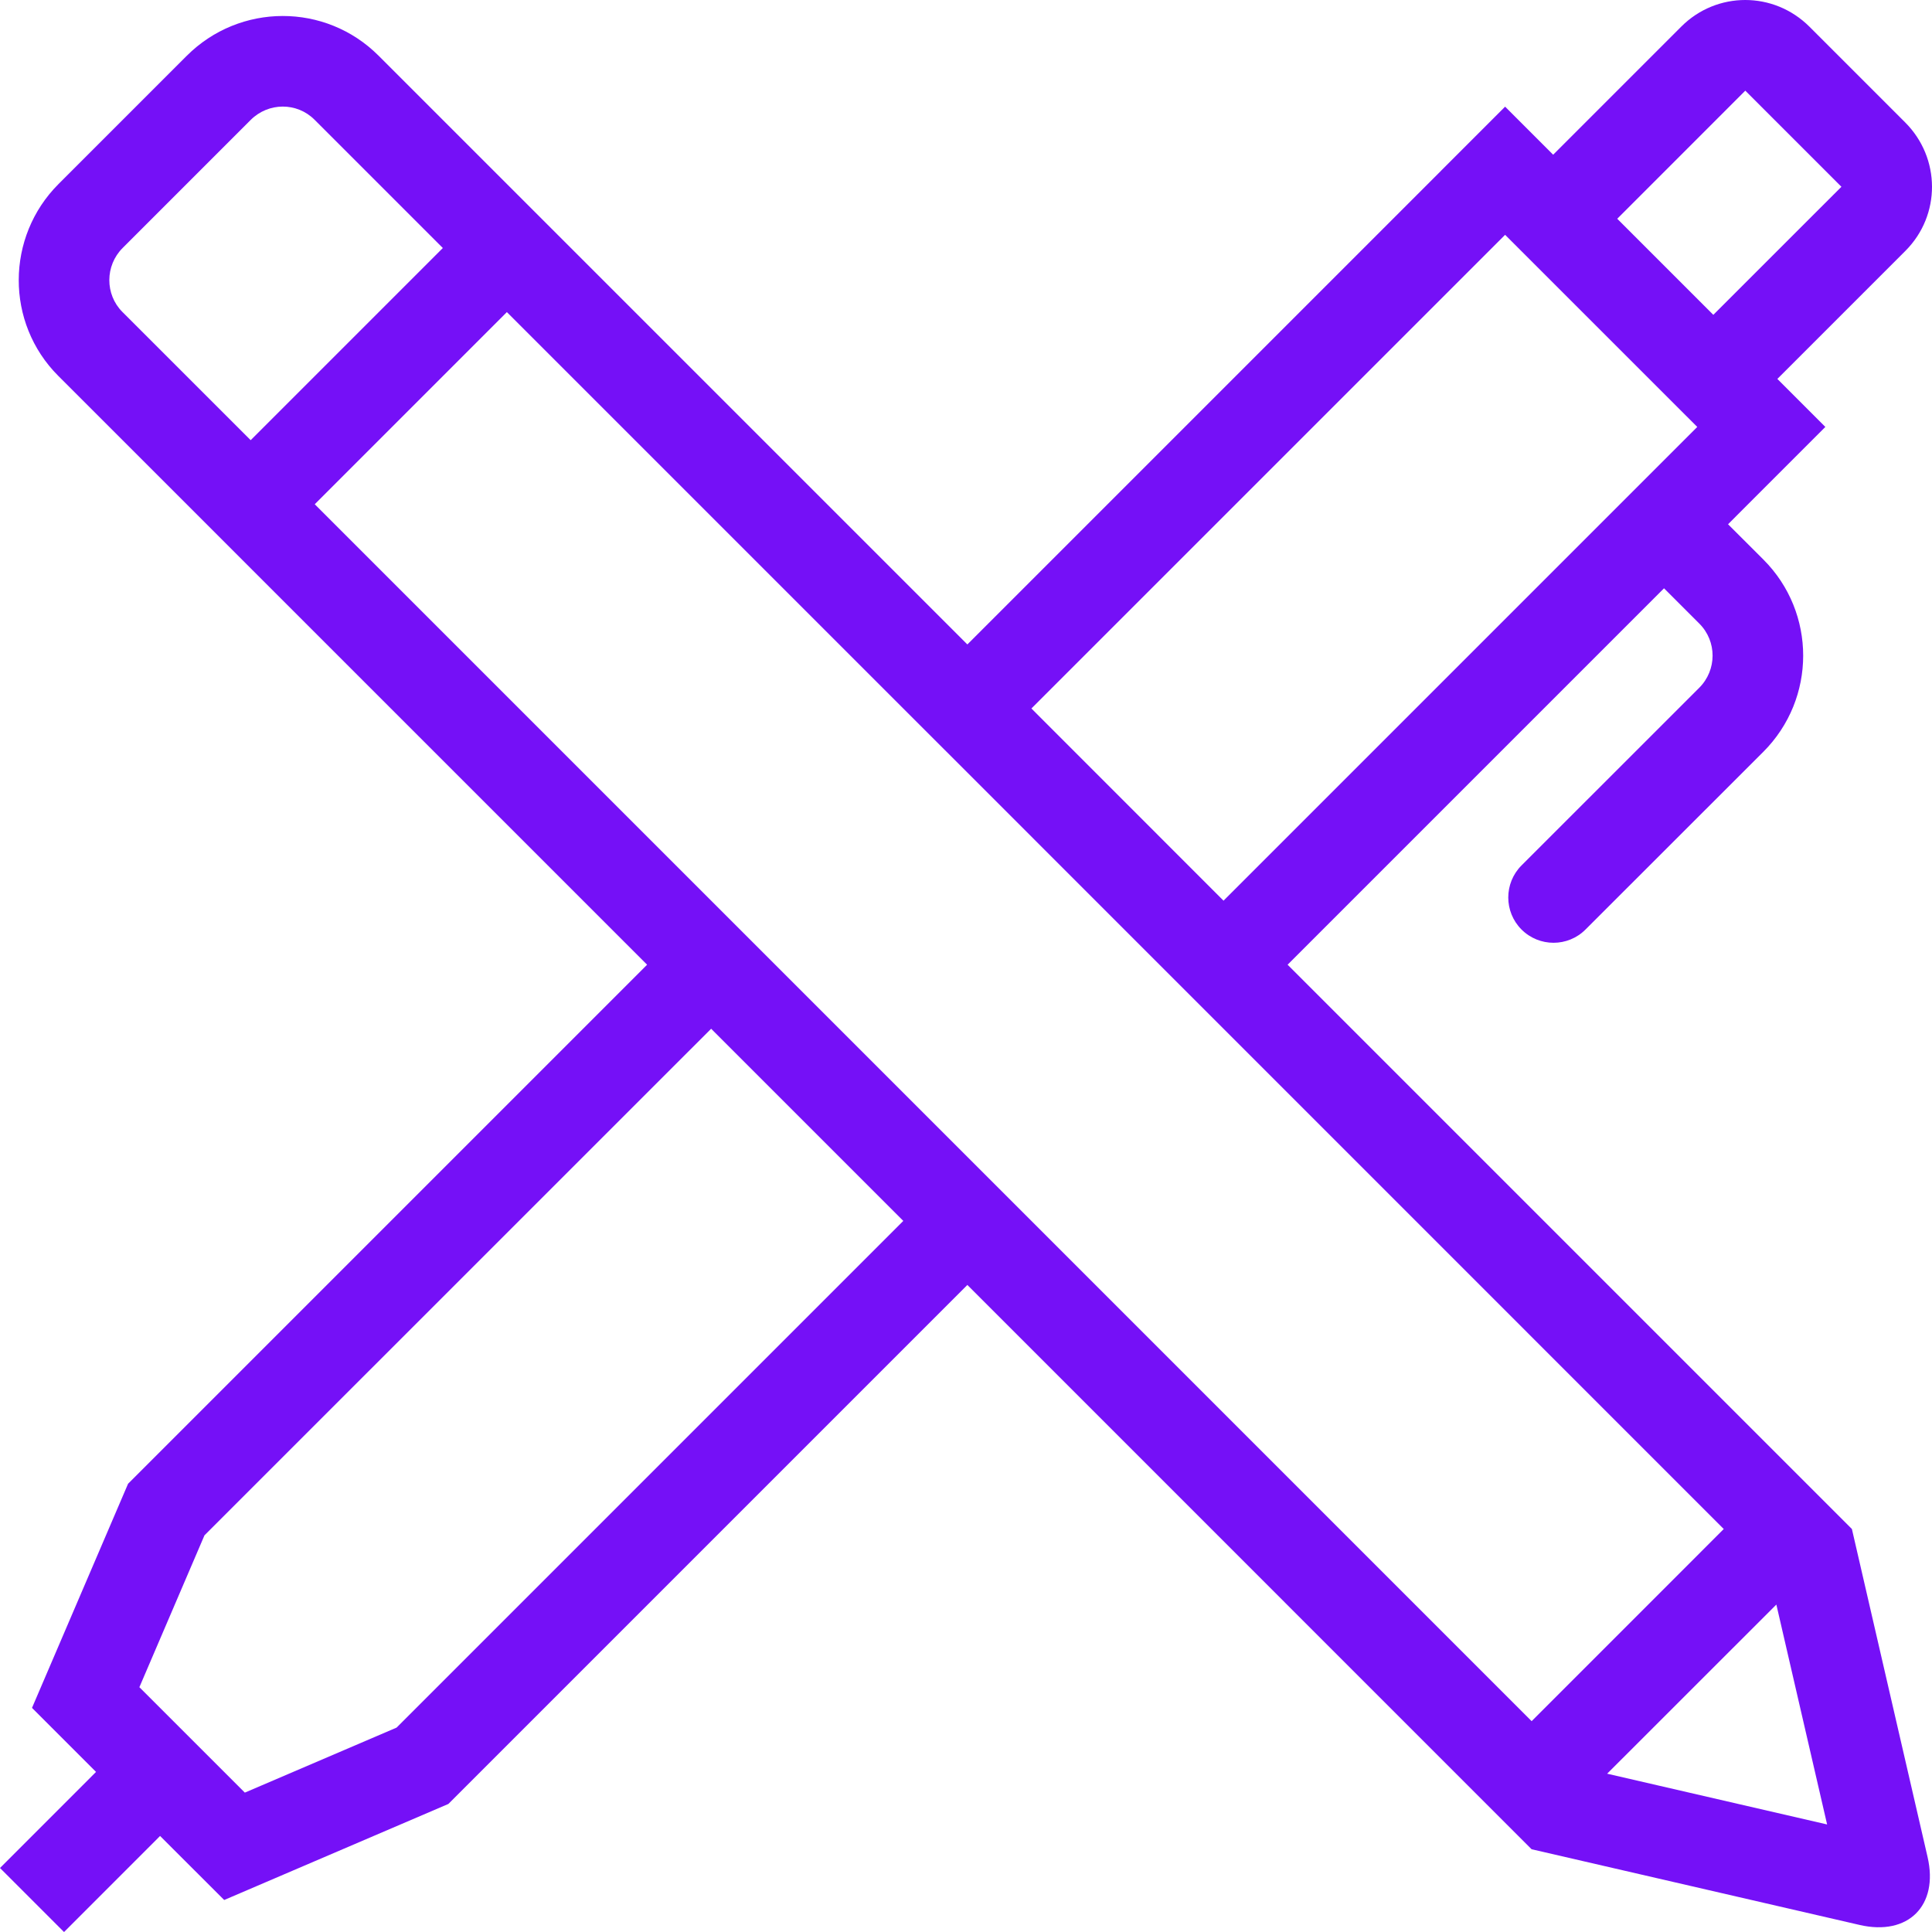
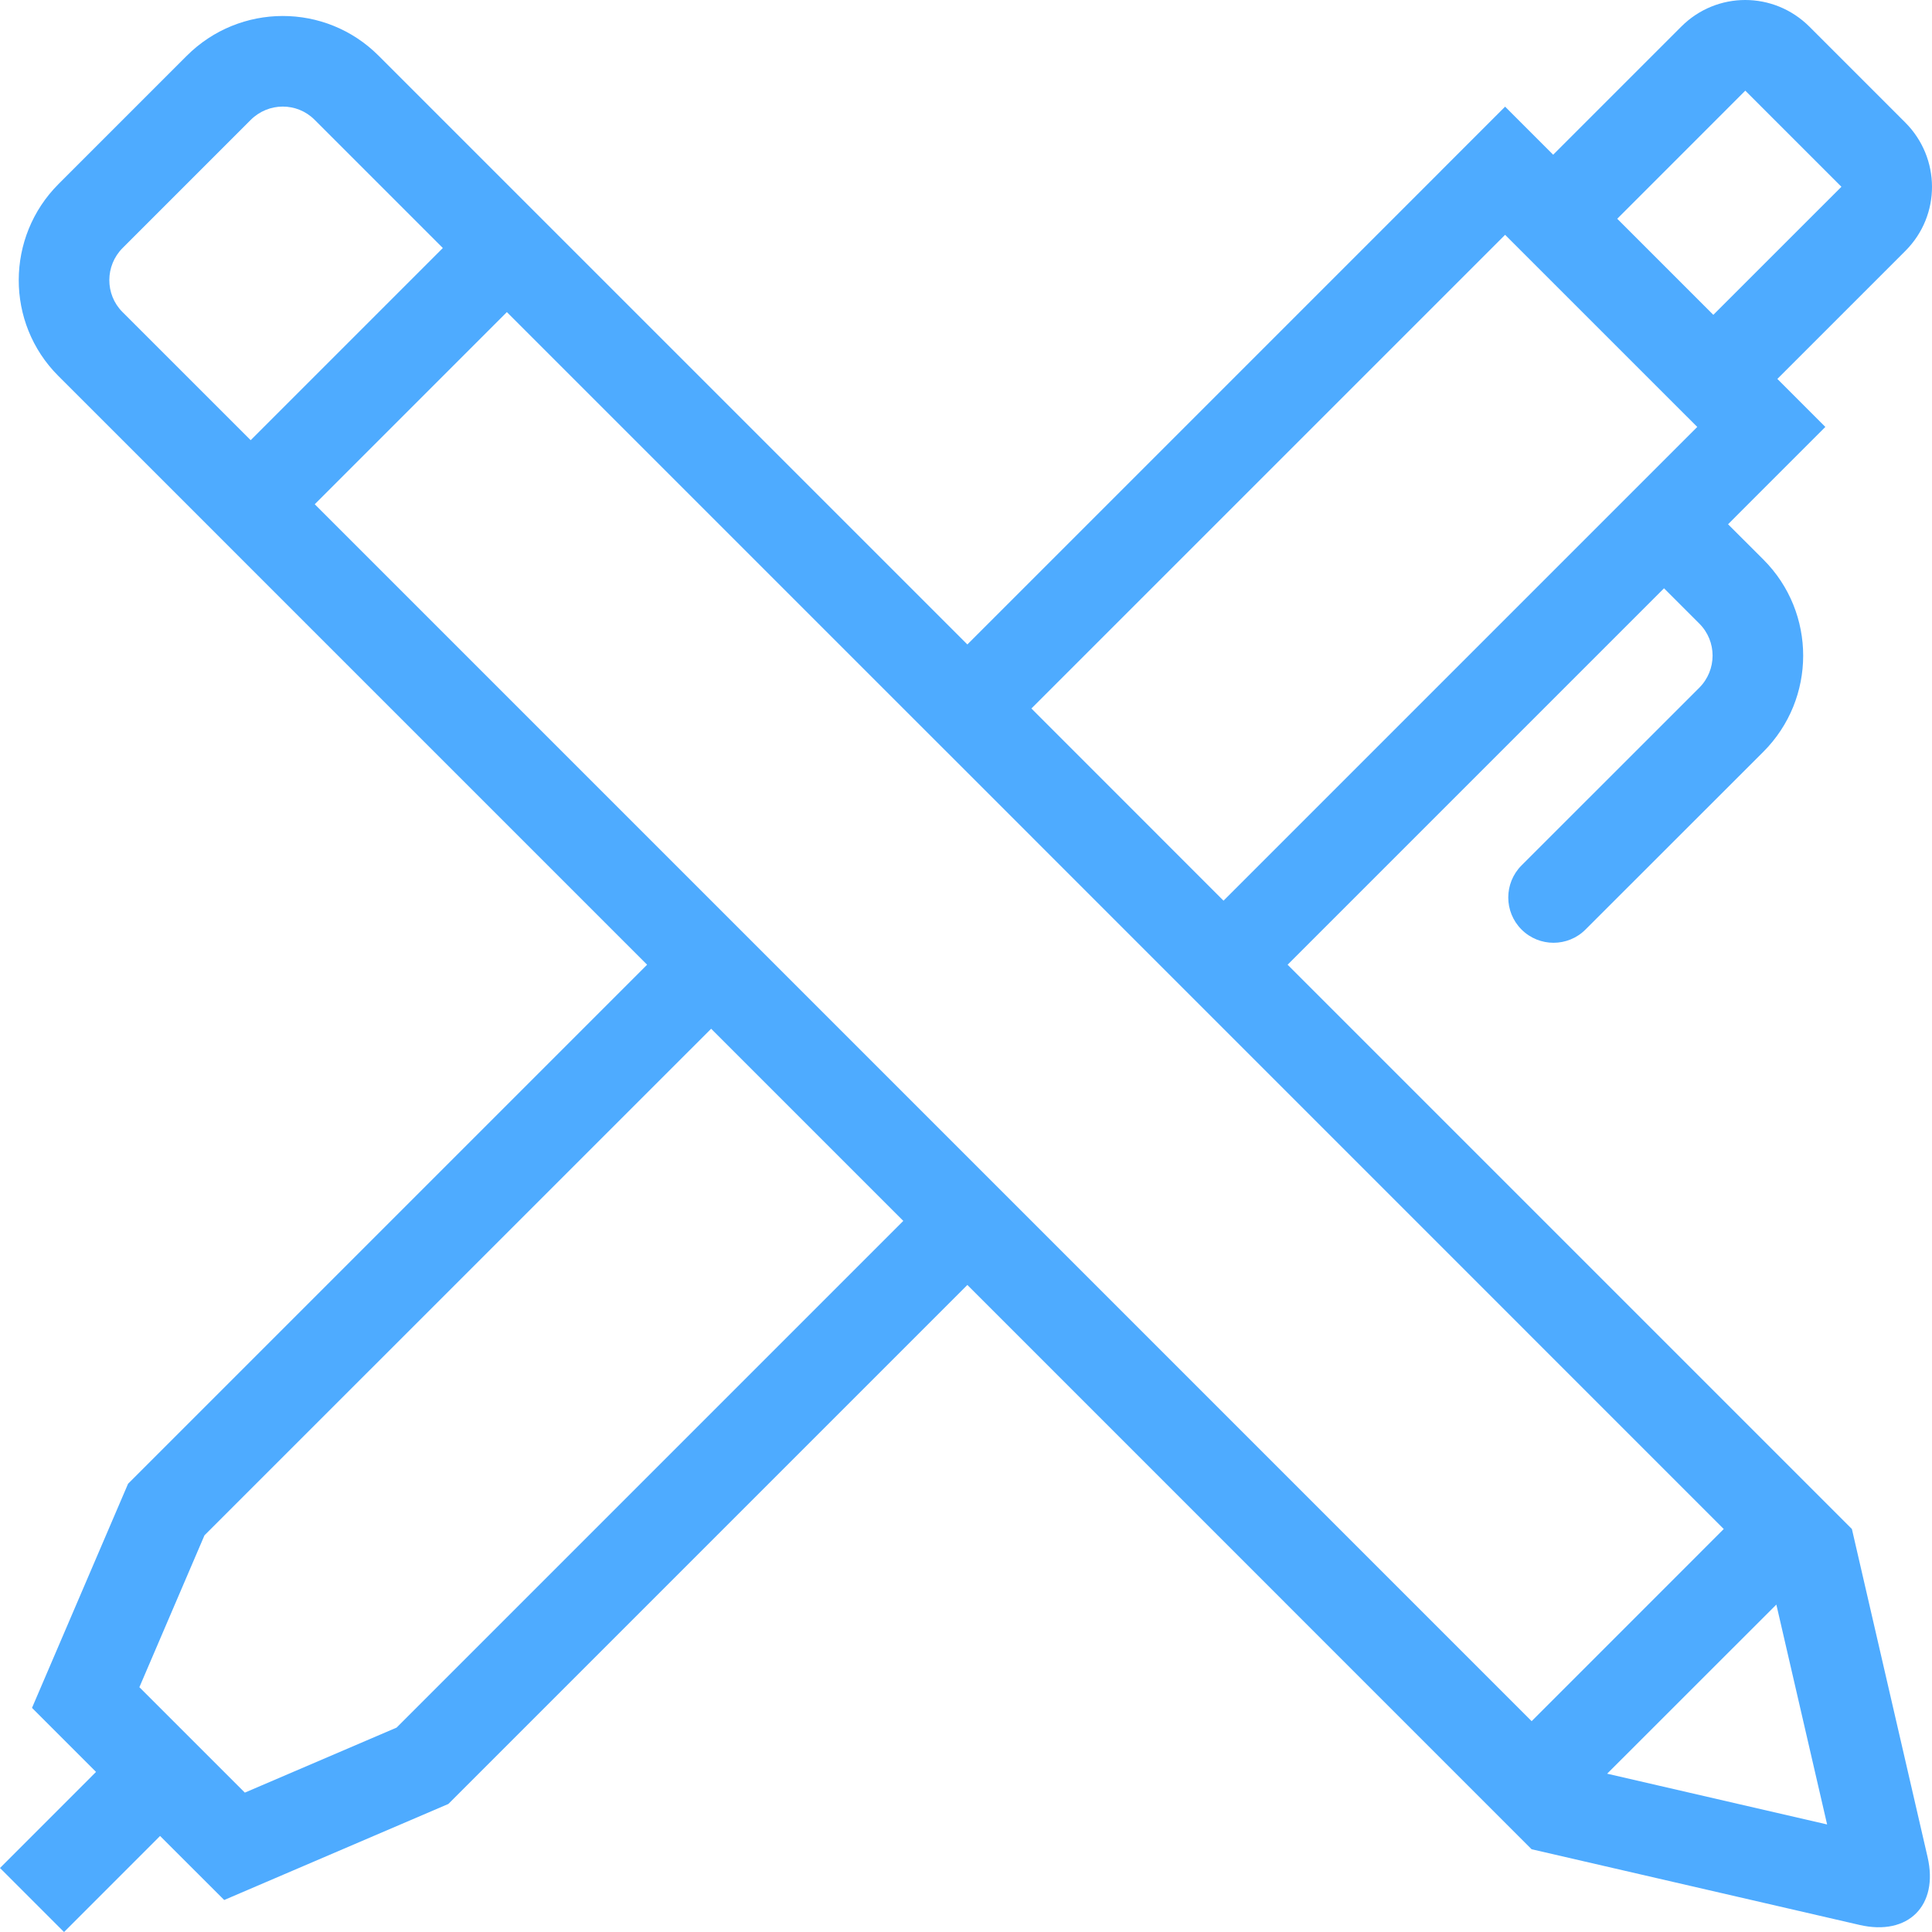
<svg xmlns="http://www.w3.org/2000/svg" width="48px" height="48px" viewBox="0 0 48 48" version="1.1">
  <g id="Website" stroke="none" stroke-width="1" fill="none" fill-rule="evenodd">
-     <path d="M39.929,44.067 L44.133,39.865 L45.394,45.328 L39.929,44.067 Z M25.625,30.333 L24.034,28.742 L19.26,23.968 L17.669,22.377 L7.82,12.528 L12.593,7.754 L22.442,17.603 L24.034,19.194 L28.807,23.968 L30.398,25.559 L42.826,37.988 L38.053,42.762 L25.625,30.333 Z M9.853,42.922 L6.083,44.537 L3.463,41.918 L5.08,38.145 L17.668,25.559 L22.442,30.333 L9.853,42.922 Z M3.039,7.748 C2.607,7.314 2.608,6.601 3.046,6.162 L6.228,2.98 C6.67,2.539 7.377,2.538 7.813,2.973 L11.002,6.162 L6.228,10.936 L3.039,7.748 Z M37.394,5.834 L42.168,10.607 L30.398,22.377 L25.625,17.602 L37.394,5.834 Z M43.363,2.251 C43.367,2.249 43.358,2.249 43.367,2.258 L45.744,4.635 C45.751,4.642 45.751,4.638 45.751,4.639 L42.567,7.822 L40.18,5.435 L43.363,2.251 Z M46.01,37.988 L31.99,23.968 L41.342,14.616 L42.219,15.493 C42.659,15.933 42.659,16.645 42.217,17.088 L37.801,21.502 C37.363,21.942 37.363,22.654 37.801,23.093 C38.241,23.533 38.954,23.533 39.392,23.093 L43.808,18.68 C45.129,17.359 45.13,15.221 43.811,13.902 L42.933,13.025 L43.759,12.198 L45.35,10.607 L44.158,9.414 L47.342,6.23 C48.225,5.344 48.216,3.925 47.335,3.043 L44.958,0.666 C44.067,-0.224 42.65,-0.218 41.772,0.66 L38.588,3.844 L37.394,2.65 L35.803,4.241 L35.802,4.241 L35.802,4.243 L24.034,16.011 L9.404,1.382 C8.087,0.066 5.956,0.07 4.637,1.389 L1.455,4.571 C0.141,5.885 0.133,8.024 1.448,9.339 L4.637,12.527 L4.941,12.831 L6.228,14.119 L16.077,23.968 L3.182,36.863 L0.795,42.432 L2.386,44.023 L0,46.41 L1.591,48.001 L3.977,45.614 L5.57,47.205 L11.139,44.819 L24.034,31.924 L36.461,44.353 L38.052,45.944 L46.203,47.825 C47.405,48.102 48.17,47.348 47.89,46.137 L46.01,37.988 Z" id="designer" fill="#7510F7" />
+     <path d="M39.929,44.067 L44.133,39.865 L45.394,45.328 L39.929,44.067 Z M25.625,30.333 L24.034,28.742 L19.26,23.968 L17.669,22.377 L7.82,12.528 L12.593,7.754 L22.442,17.603 L24.034,19.194 L28.807,23.968 L30.398,25.559 L42.826,37.988 L38.053,42.762 L25.625,30.333 Z M9.853,42.922 L6.083,44.537 L3.463,41.918 L5.08,38.145 L17.668,25.559 L22.442,30.333 L9.853,42.922 Z M3.039,7.748 C2.607,7.314 2.608,6.601 3.046,6.162 L6.228,2.98 C6.67,2.539 7.377,2.538 7.813,2.973 L11.002,6.162 L6.228,10.936 L3.039,7.748 Z M37.394,5.834 L42.168,10.607 L30.398,22.377 L25.625,17.602 L37.394,5.834 Z M43.363,2.251 C43.367,2.249 43.358,2.249 43.367,2.258 L45.744,4.635 C45.751,4.642 45.751,4.638 45.751,4.639 L42.567,7.822 L40.18,5.435 L43.363,2.251 Z M46.01,37.988 L31.99,23.968 L41.342,14.616 L42.219,15.493 C42.659,15.933 42.659,16.645 42.217,17.088 L37.801,21.502 C37.363,21.942 37.363,22.654 37.801,23.093 C38.241,23.533 38.954,23.533 39.392,23.093 L43.808,18.68 C45.129,17.359 45.13,15.221 43.811,13.902 L42.933,13.025 L43.759,12.198 L45.35,10.607 L44.158,9.414 L47.342,6.23 C48.225,5.344 48.216,3.925 47.335,3.043 L44.958,0.666 C44.067,-0.224 42.65,-0.218 41.772,0.66 L38.588,3.844 L37.394,2.65 L35.803,4.241 L35.802,4.241 L35.802,4.243 L24.034,16.011 L9.404,1.382 C8.087,0.066 5.956,0.07 4.637,1.389 L1.455,4.571 C0.141,5.885 0.133,8.024 1.448,9.339 L4.637,12.527 L4.941,12.831 L6.228,14.119 L16.077,23.968 L3.182,36.863 L0.795,42.432 L2.386,44.023 L0,46.41 L1.591,48.001 L3.977,45.614 L5.57,47.205 L11.139,44.819 L24.034,31.924 L36.461,44.353 L38.052,45.944 L46.203,47.825 C47.405,48.102 48.17,47.348 47.89,46.137 L46.01,37.988 Z" id="designer" fill="#4eabff" />
  </g>
</svg>
